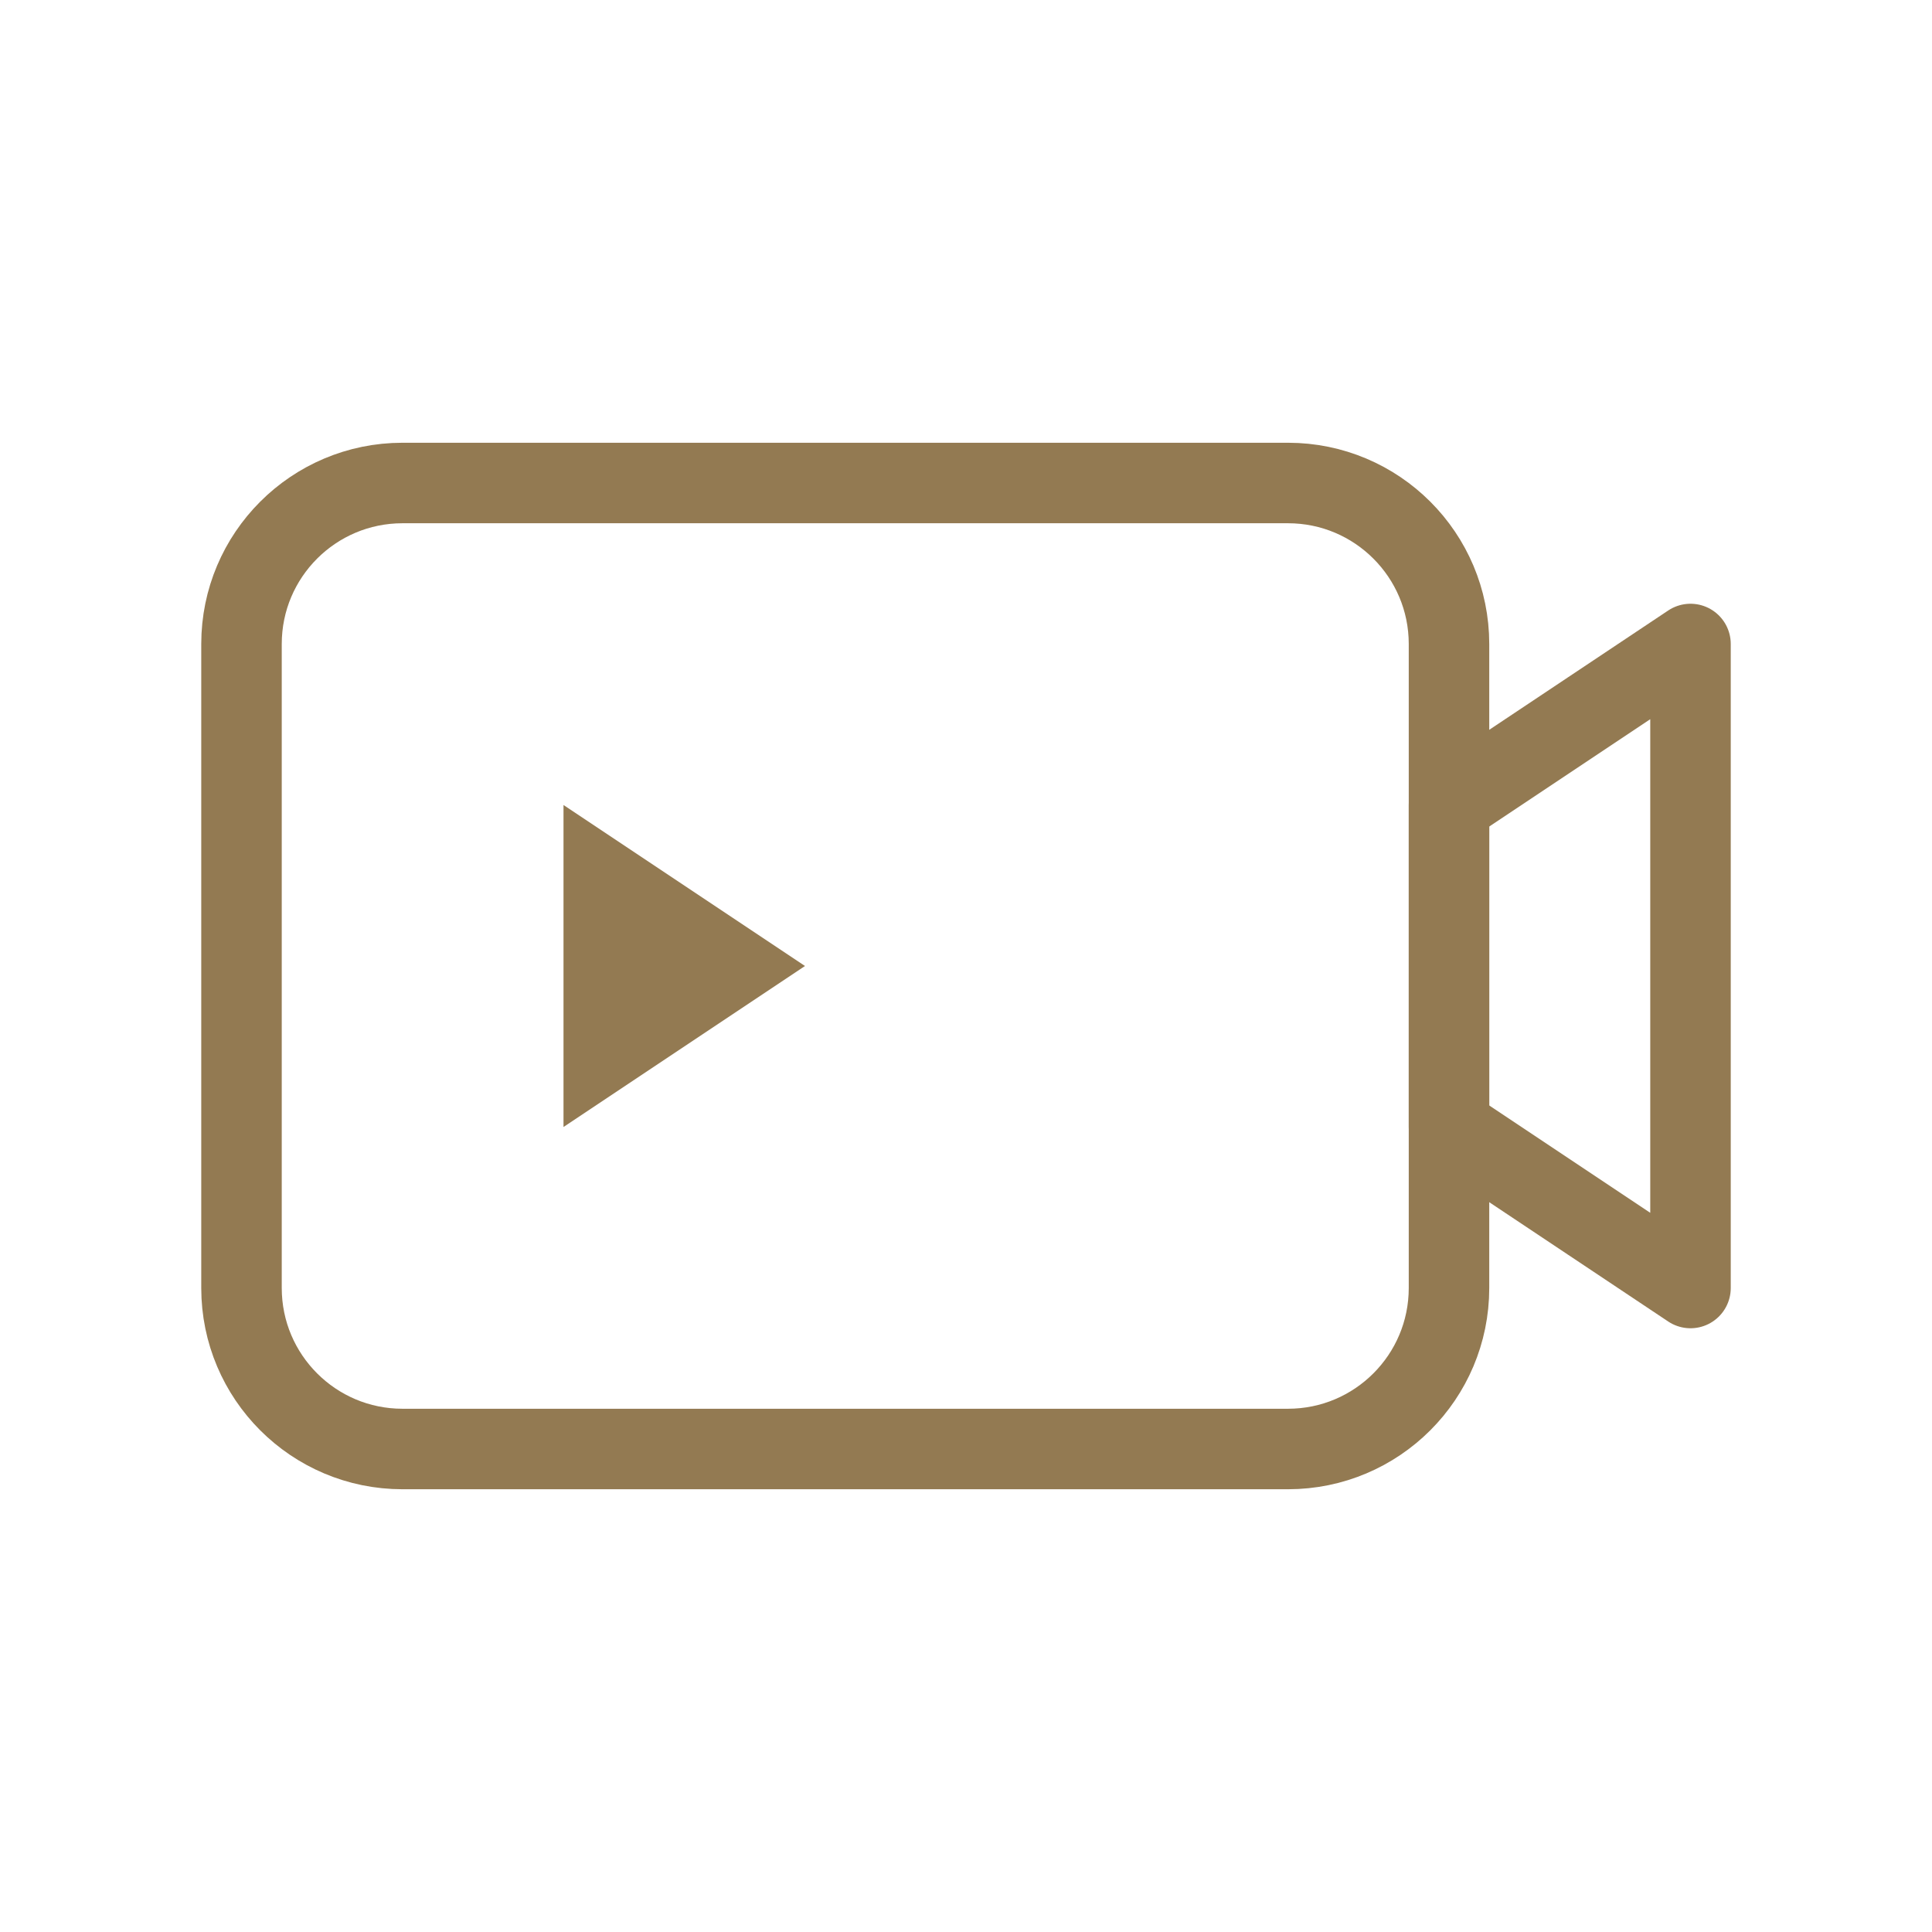
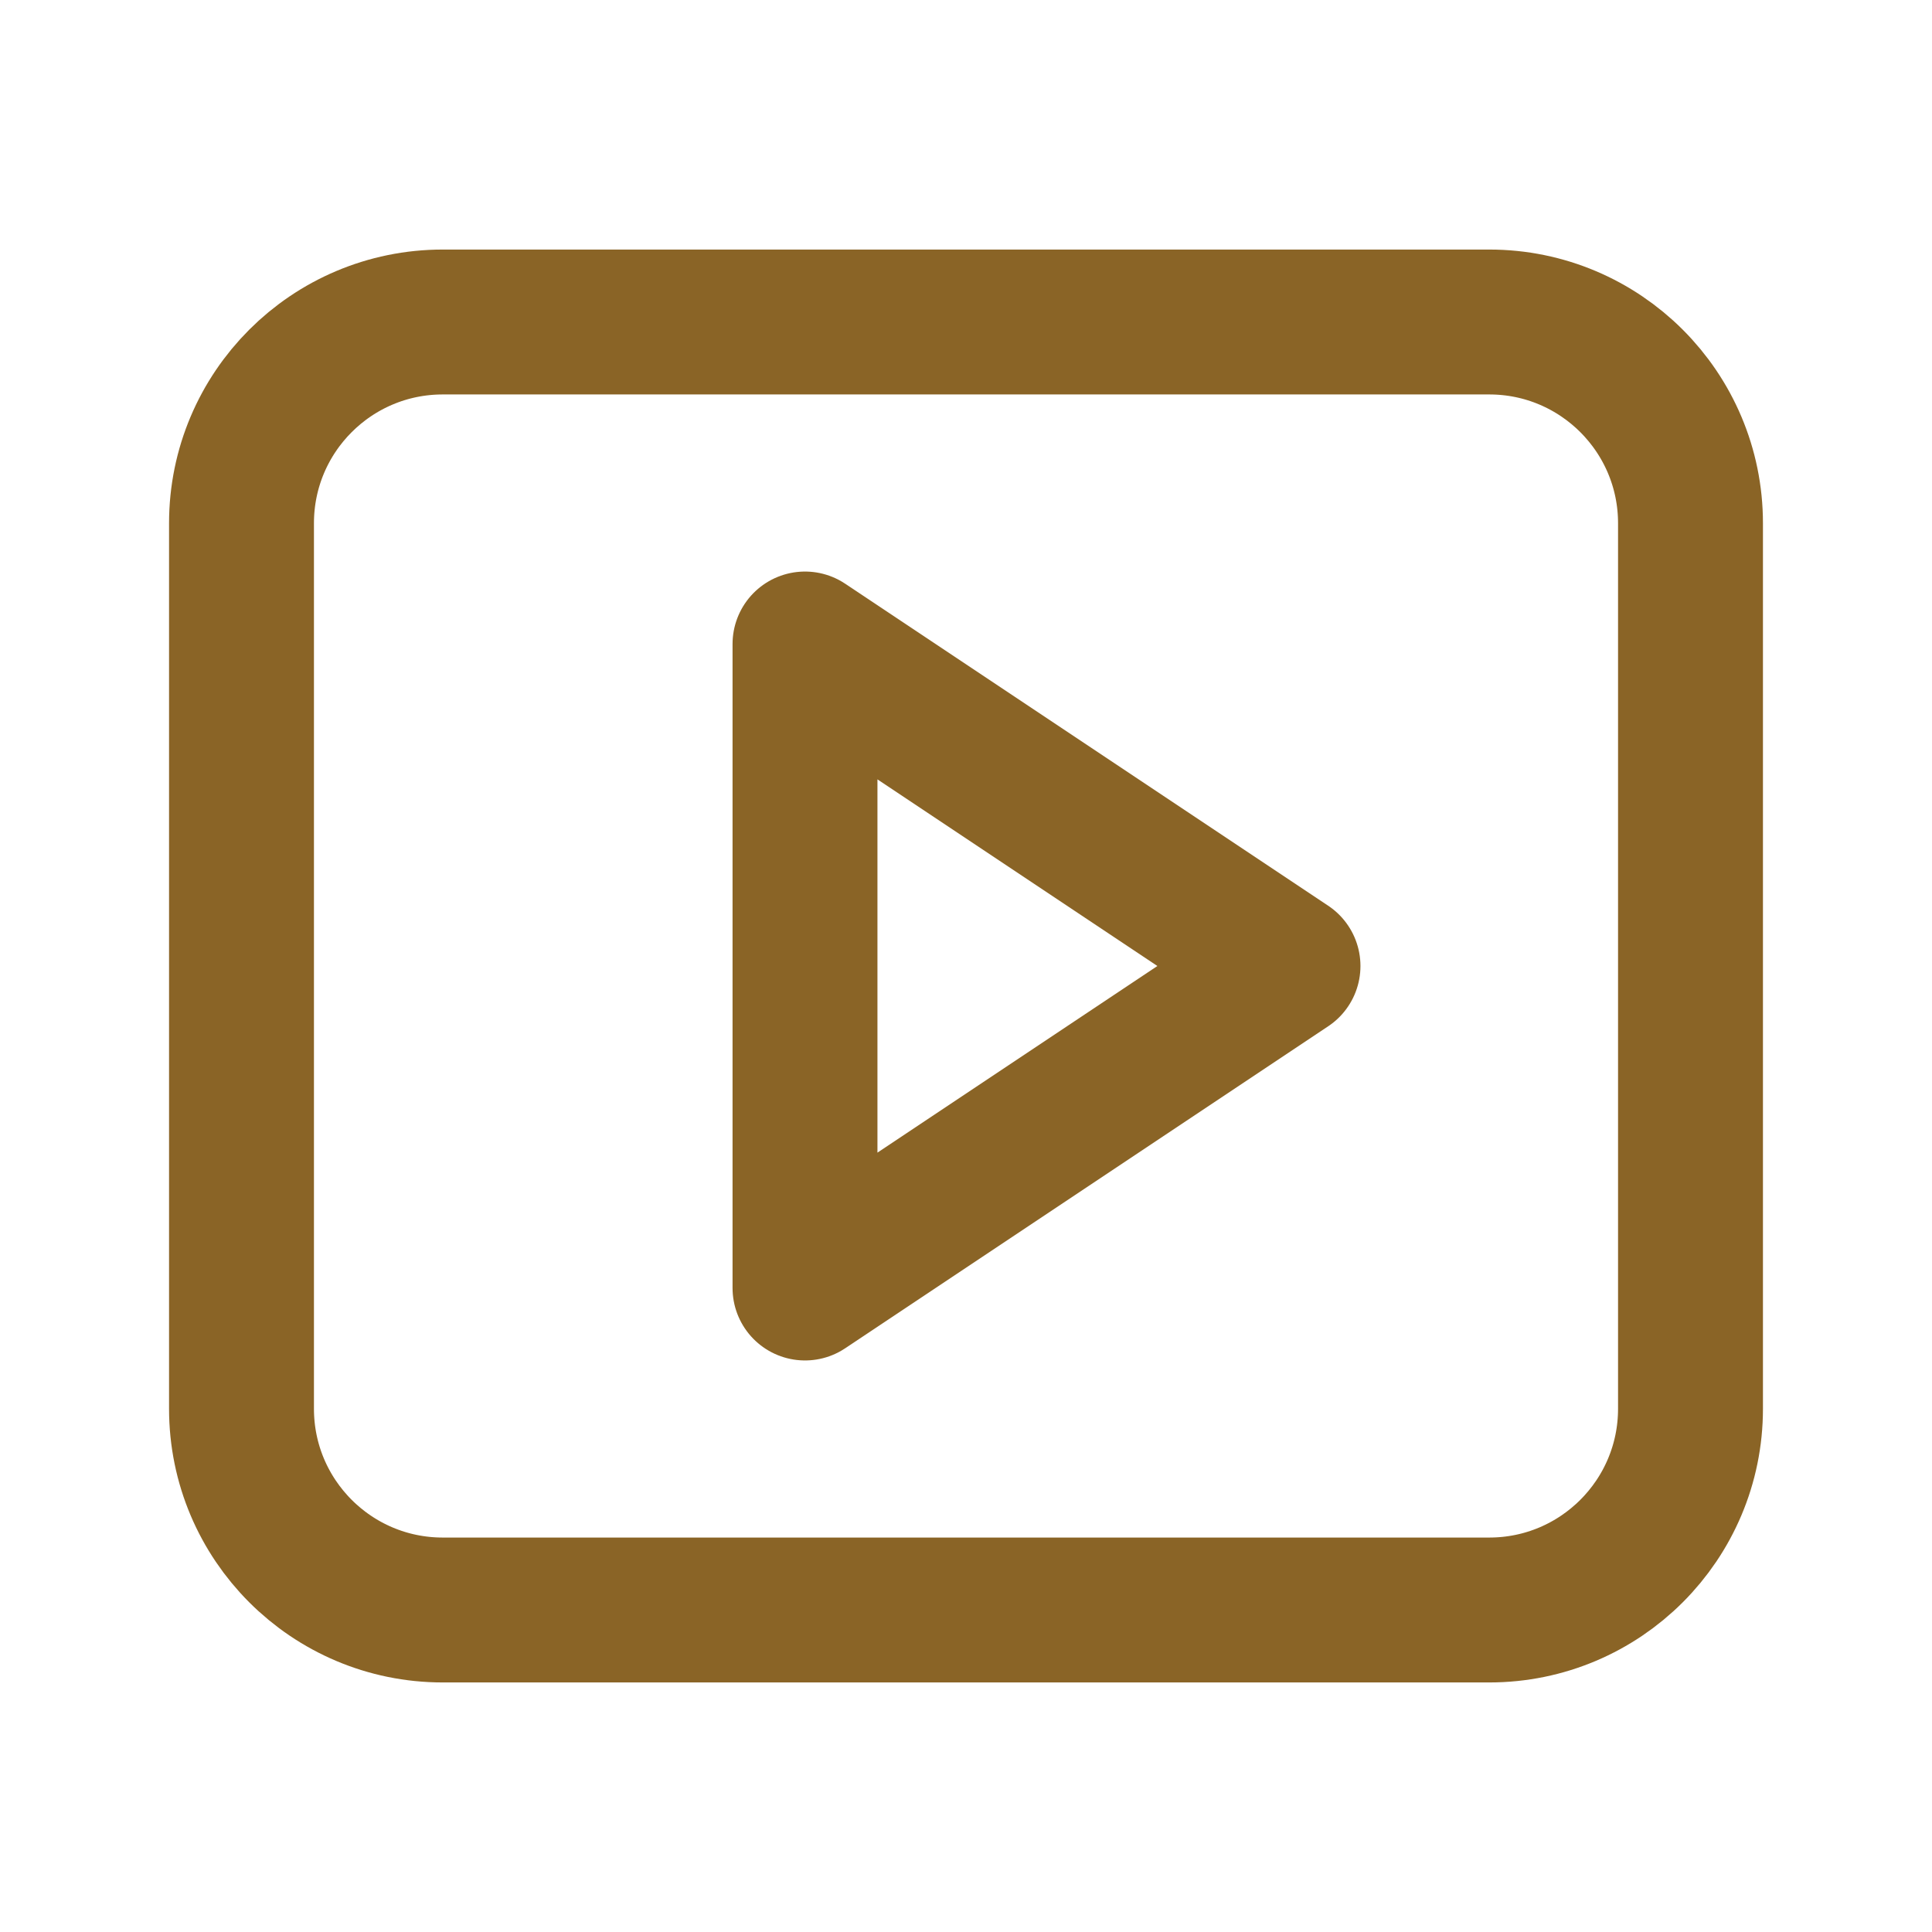
- <svg xmlns="http://www.w3.org/2000/svg" viewBox="0 0 48 48" fill="none" stroke="#876b3f" stroke-width="2" stroke-linecap="round" stroke-linejoin="round" opacity="0.9">
-   <rect x="6" y="12" width="30" height="24" rx="4" />
-   <path d="M42 16l-6 4v8l6 4z" />
-   <path d="M14 20l6 4-6 4z" fill="#876b3f" stroke="none" />
+ <svg xmlns="http://www.w3.org/2000/svg" viewBox="0 0 24 24" fill="none" stroke="#8A6426" stroke-width="1.8" stroke-linecap="round" stroke-linejoin="round">
+   <rect x="3" y="4" width="18" height="16" rx="2.5" />
+   <path d="m10 8 6 4-6 4z" />
</svg>
